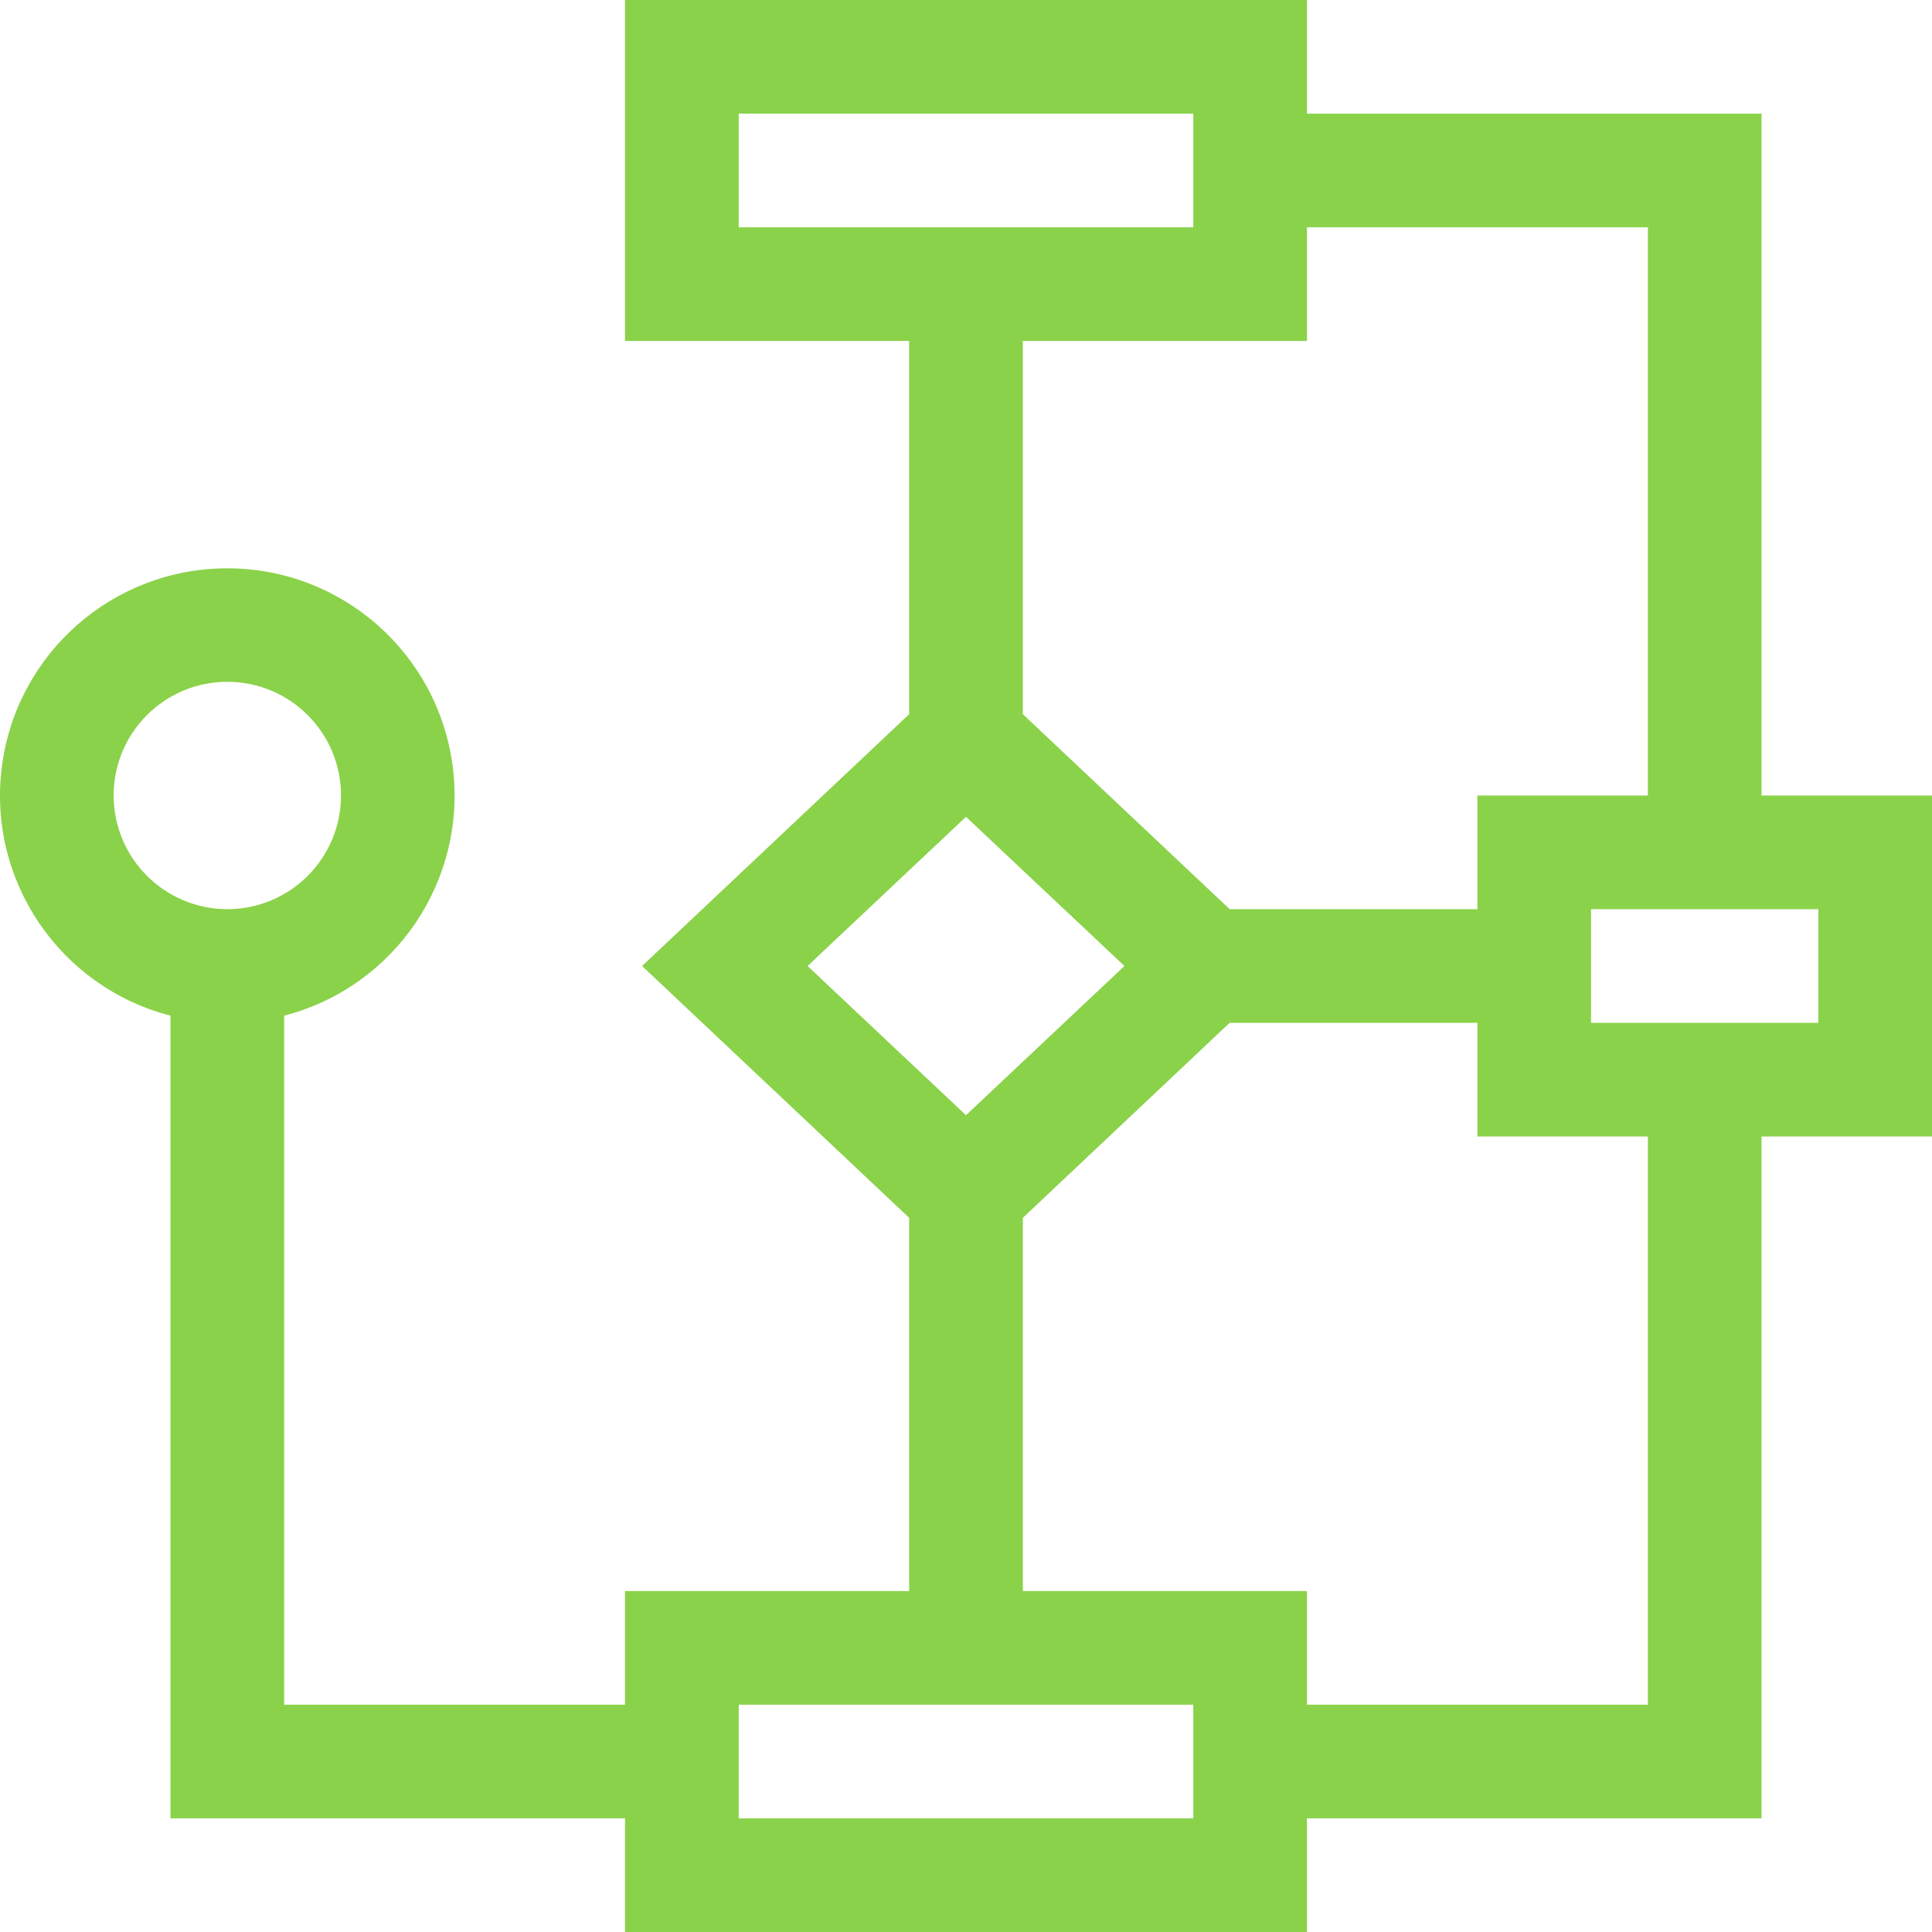
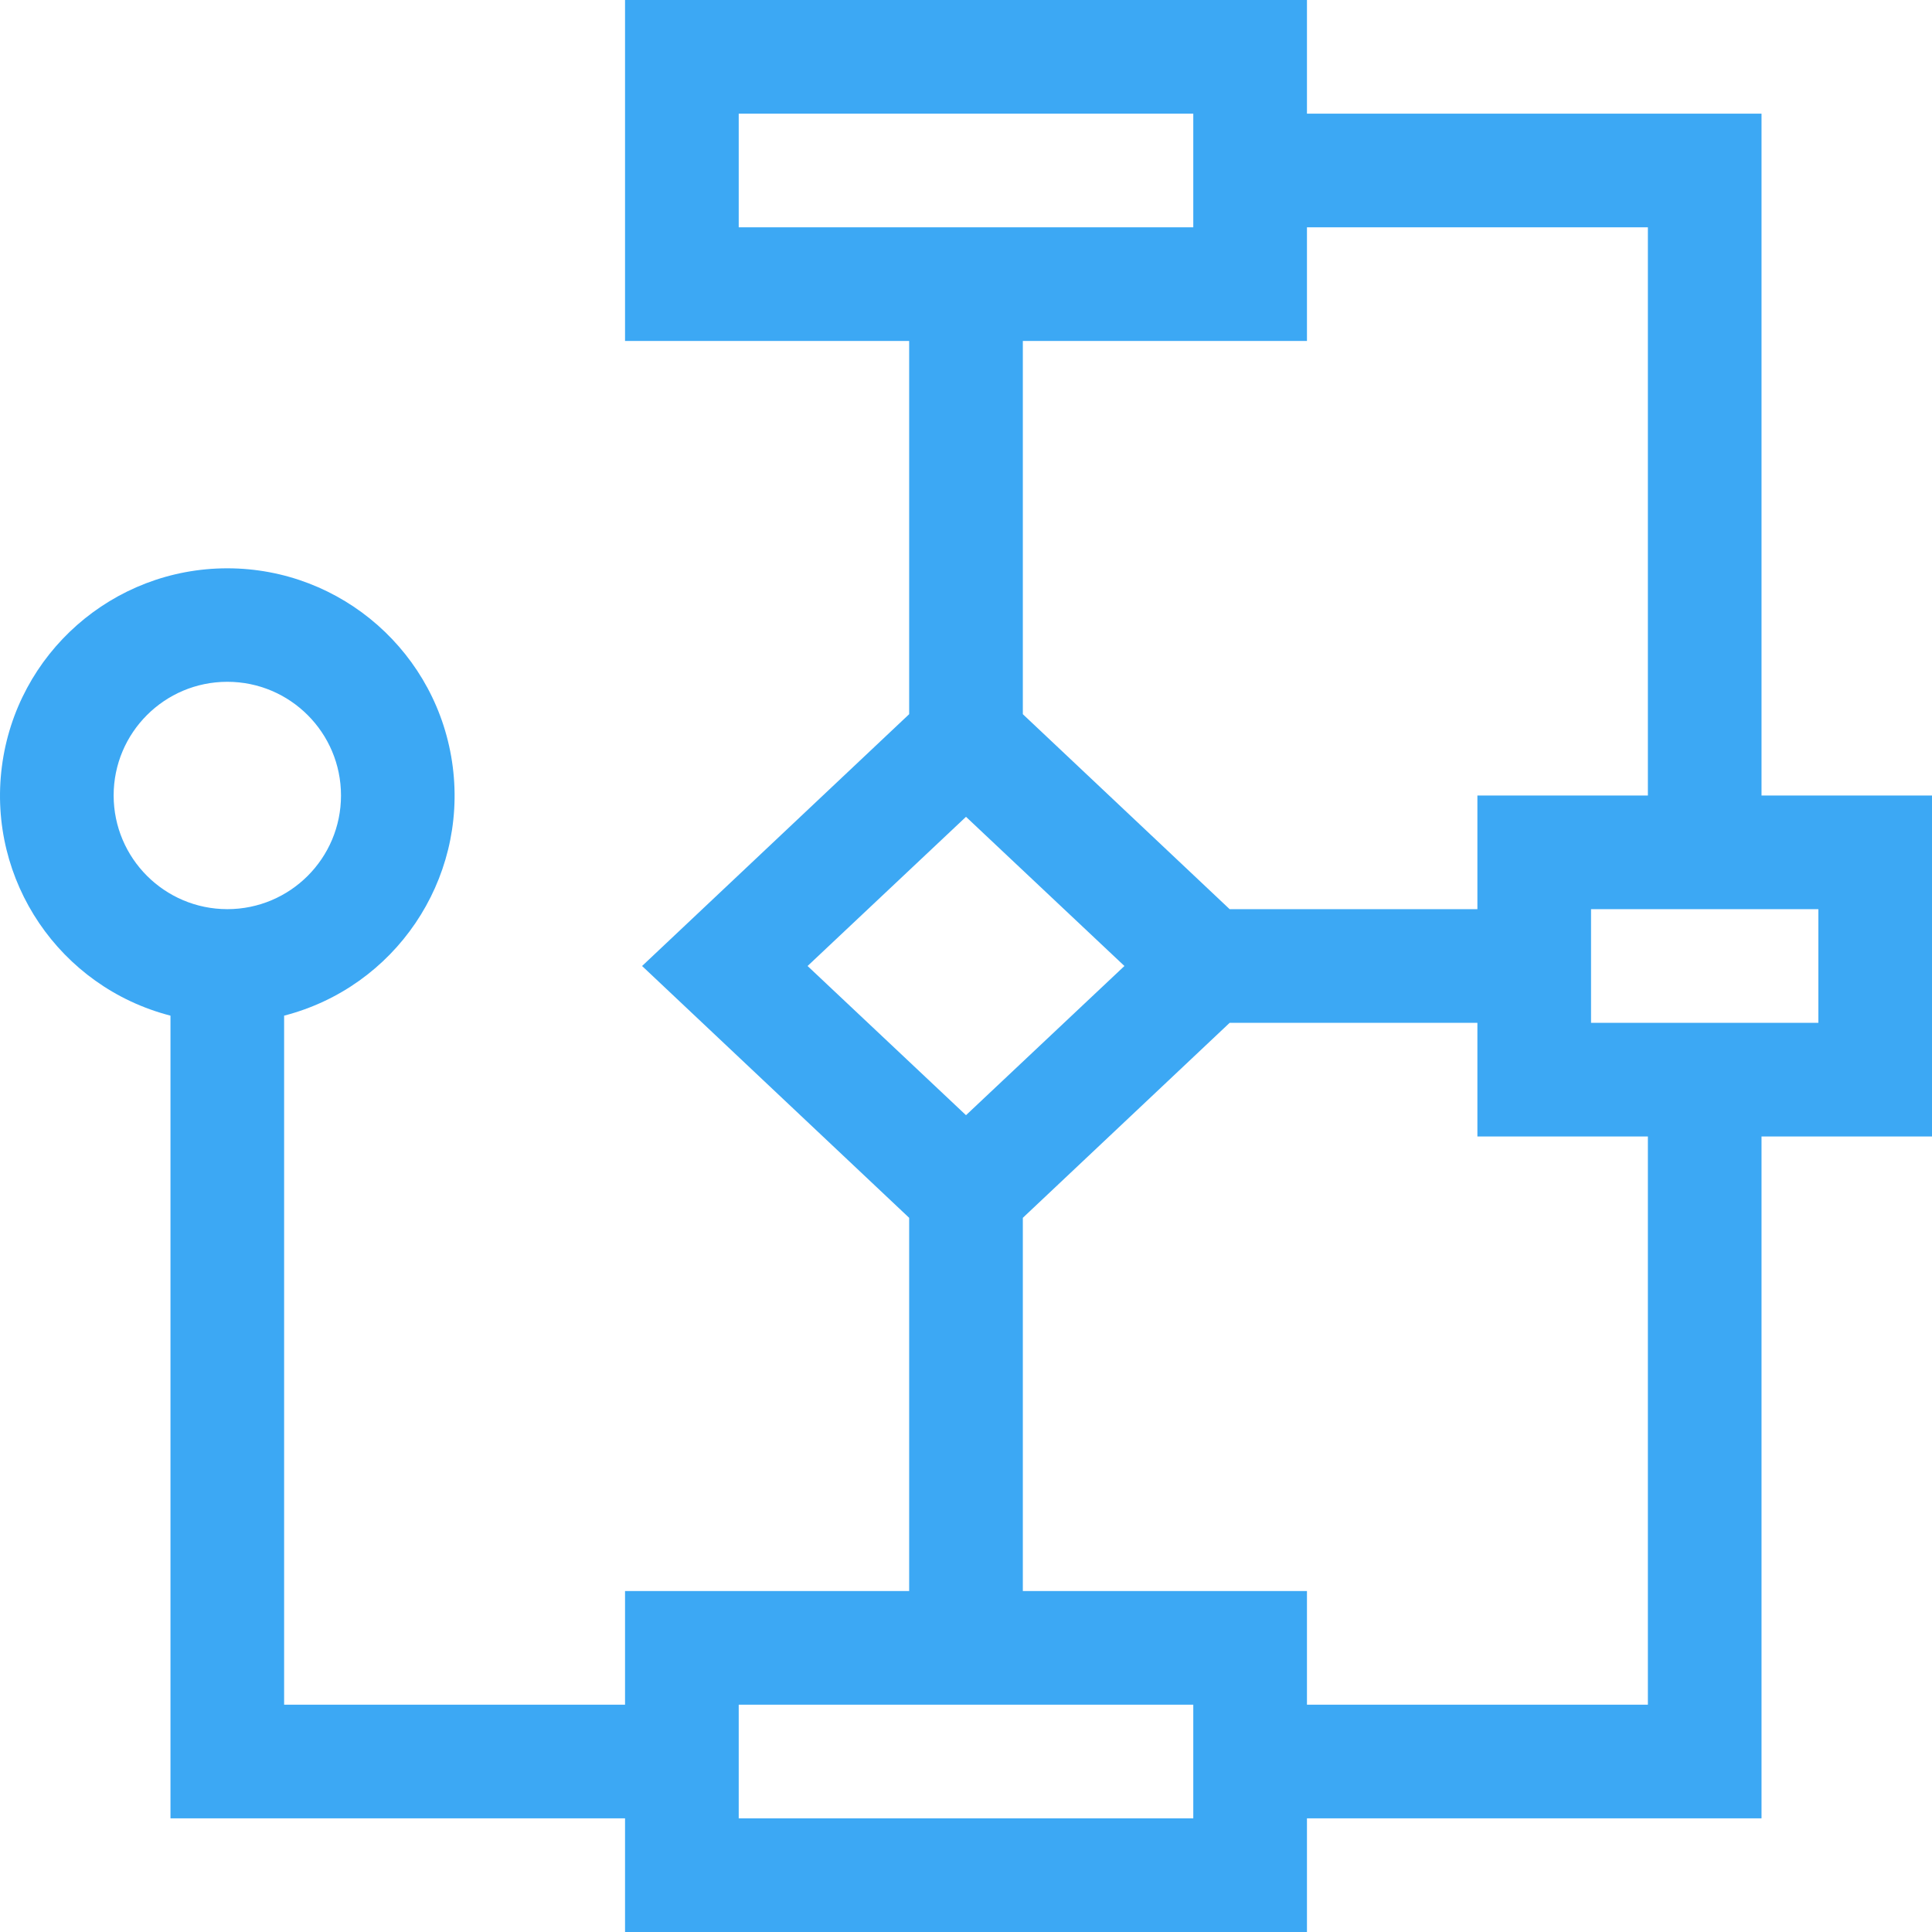
<svg xmlns="http://www.w3.org/2000/svg" width="50" height="50" viewBox="0 0 50 50">
  <g id="Grupo_94854" data-name="Grupo 94854" transform="translate(-231 -231)">
-     <path id="Trazado_151910" data-name="Trazado 151910" d="M281,251.588h-4.412V233.941H264.824V231H247.176v8.824h7.353v9.659L247.617,256l6.912,6.517v9.659h-7.353v2.942h-8.823V257.285a5.882,5.882,0,1,0-2.941,0v20.774h11.764V281h17.648v-2.941h11.764V260.412H281Zm-47.059,0a2.942,2.942,0,1,1,2.941,2.941A2.945,2.945,0,0,1,233.941,251.588Zm16.177-17.647h11.764v2.941H250.118Zm14.706,5.883v-2.942h8.823v14.706h-4.412v2.941h-6.412l-5.352-5.046v-9.659ZM256,252.139,260.1,256l-4.1,3.861L251.9,256Zm5.882,25.92H250.118v-2.941h11.764Zm11.765-2.941h-8.823v-2.942h-7.353v-9.659l5.352-5.046h6.412v2.941h4.412Zm4.412-17.647h-5.883v-2.942h5.883Z" fill="#8ad24a" />
+     <path id="Trazado_151910" data-name="Trazado 151910" d="M281,251.588h-4.412V233.941H264.824V231H247.176v8.824h7.353v9.659L247.617,256l6.912,6.517v9.659h-7.353v2.942h-8.823V257.285a5.882,5.882,0,1,0-2.941,0v20.774h11.764V281h17.648v-2.941h11.764V260.412H281Zm-47.059,0a2.942,2.942,0,1,1,2.941,2.941A2.945,2.945,0,0,1,233.941,251.588Zm16.177-17.647h11.764v2.941H250.118Zm14.706,5.883v-2.942h8.823v14.706h-4.412v2.941h-6.412l-5.352-5.046v-9.659ZM256,252.139,260.1,256l-4.1,3.861L251.9,256Zm5.882,25.92H250.118v-2.941h11.764Zm11.765-2.941h-8.823v-2.942h-7.353v-9.659l5.352-5.046h6.412v2.941h4.412Zm4.412-17.647h-5.883v-2.942h5.883Z" fill="#3ca8f4" />
  </g>
</svg>
